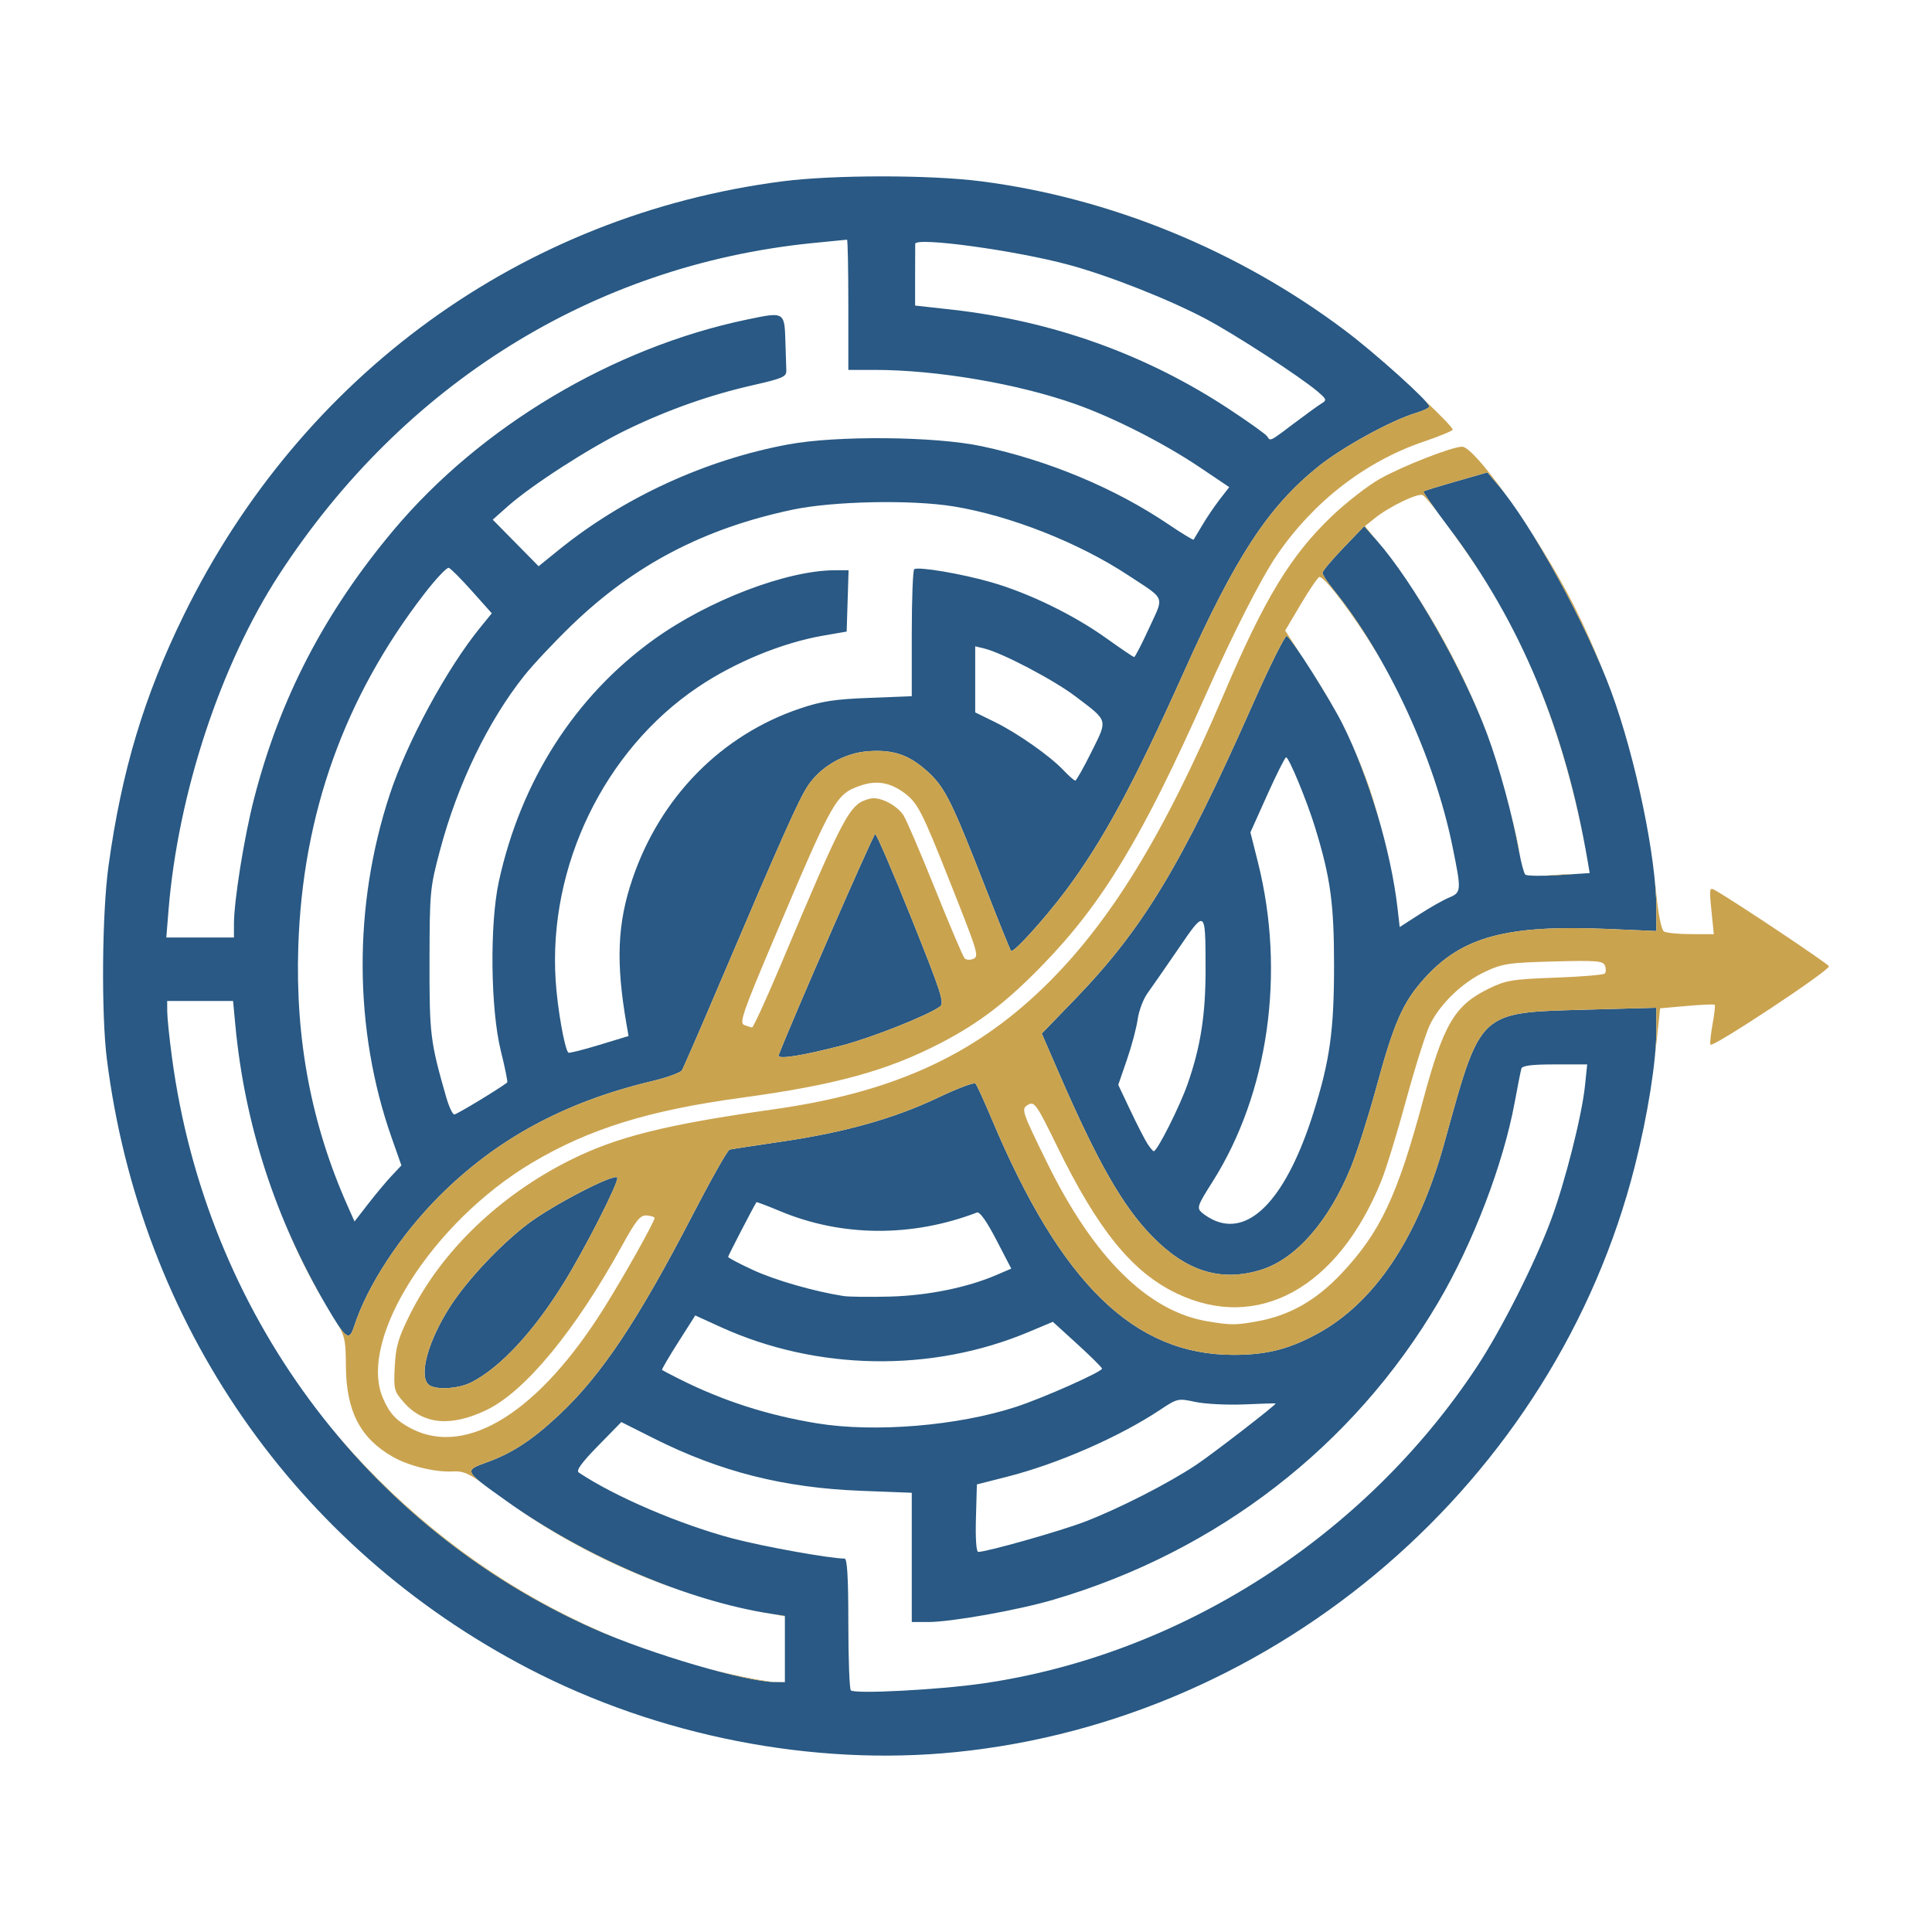
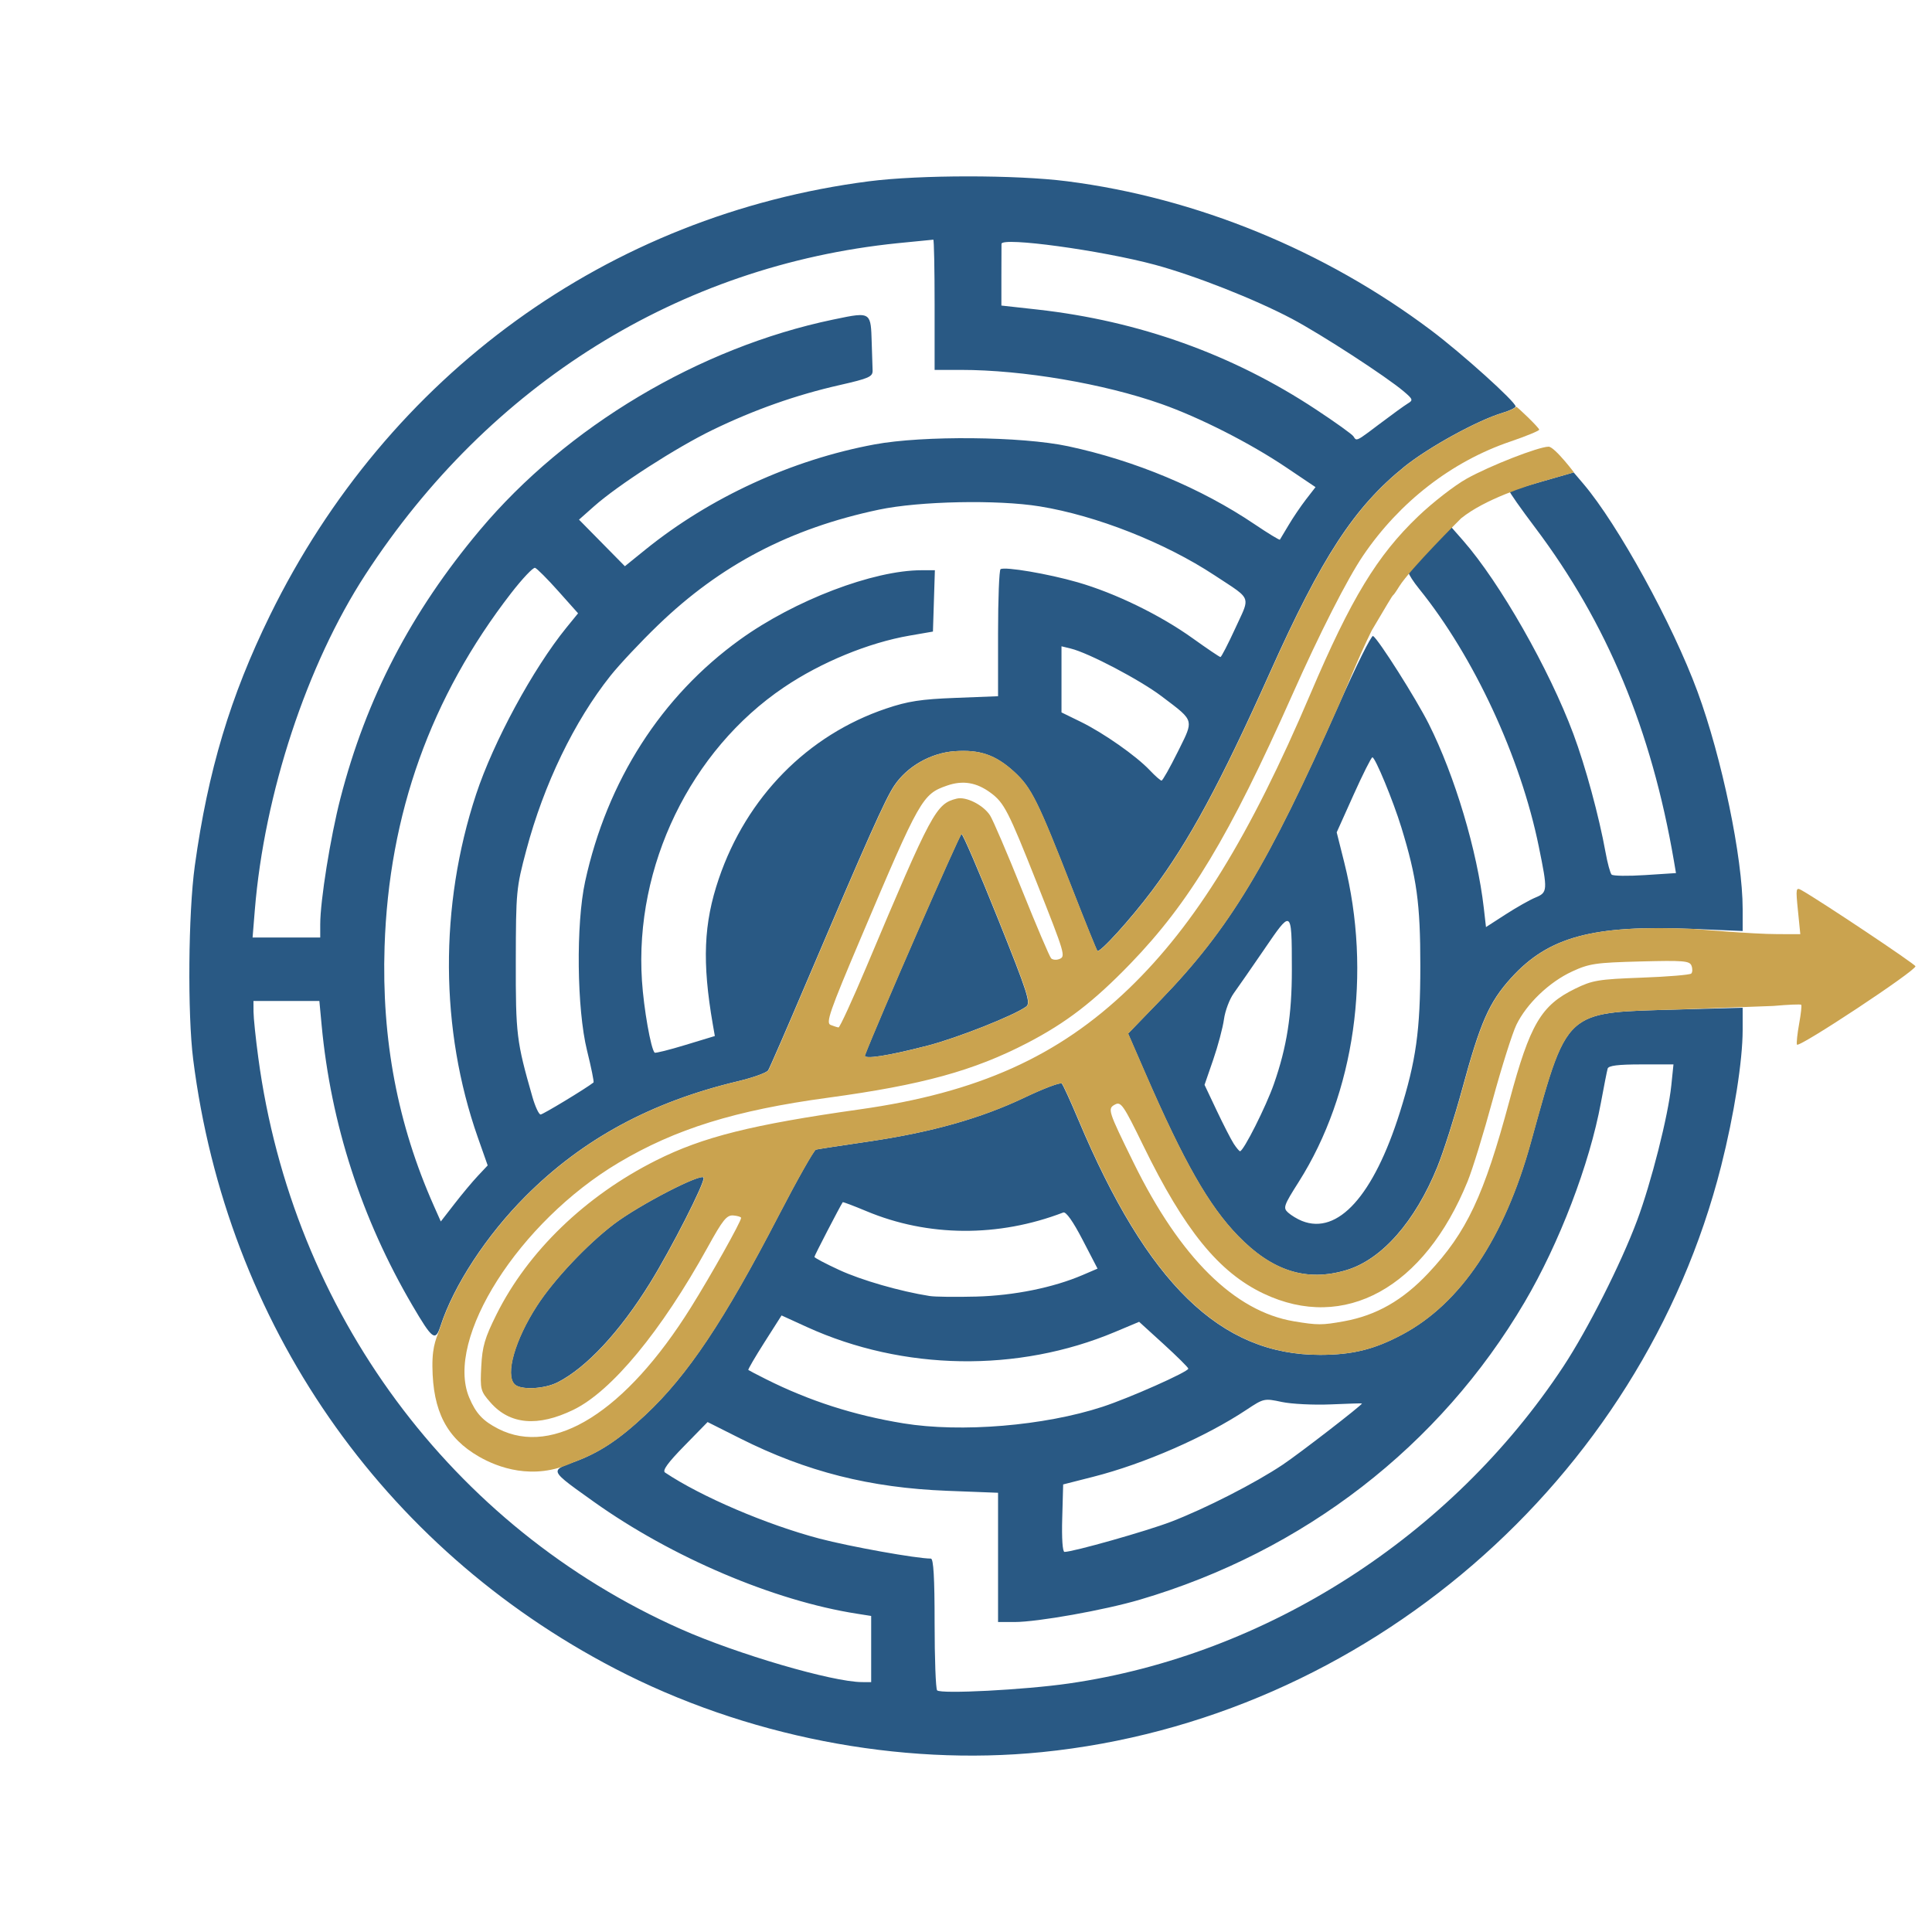
- <svg xmlns="http://www.w3.org/2000/svg" viewBox="0 0 1024 1024" role="img" aria-labelledby="ariadne-logo-title">
-   <g transform="scale(2.56)">
-     <g transform="matrix(0.6913077,0,0,0.6913077,-659.6872,-467.0923)">
-       <path fill="#295984" d="m 1240.465,1200.405 c -42.68,4.3 -88.96,-4.75 -127.92,-25.03 -69.89,-36.38 -116.27,-103.38 -126.27,-182.43 -1.72,-13.57 -1.47,-43.9 0.49,-58 3.93,-28.45 10.64,-50.78 22.51,-75 35.32,-72.06 101.33,-119.89 179.35,-129.98 15.21,-1.96 44.1,-1.97 59.4,-0.01 38.72,4.96 77.14,20.69 109,44.64 9.25,6.95 25.3,21.41 25.3,22.8 0,0.4 -1.78,1.27 -3.95,1.92 -7.45,2.23 -22.11,10.28 -29.33,16.09 -15.04,12.12 -24.77,27.02 -40.29,61.66 -14.91,33.28 -24.27,50.59 -35.33,65.35 -6.4,8.54 -15.69,18.77 -16.37,18.03 -0.25,-0.27 -3.66,-8.7 -7.57,-18.73 -10.27,-26.3 -12.21,-30.19 -17.33,-34.89 -5.55,-5.08 -10.31,-6.73 -17.86,-6.18 -7.15,0.51 -14.24,4.57 -18.08,10.33 -2.72,4.09 -7.97,15.85 -26.31,58.97 -5.84,13.75 -10.99,25.58 -11.43,26.28 -0.45,0.71 -4.54,2.18 -9.1,3.27 -25.99,6.2 -46.46,17.29 -63.56,34.42 -11.67,11.69 -21.52,26.72 -25.45,38.83 -1.55,4.79 -2.41,4.16 -8.46,-6.16 -15.2,-25.93 -24.39,-54.32 -27.16,-83.89 l -0.68,-7.25 h -19.74 l 0.02,3.25 c 0.01,1.79 0.65,7.98 1.43,13.75 10.23,76.19 57.82,140.56 126.51,171.1 16.87,7.5 45.44,15.86 54.29,15.89 l 2.75,0.01 v -19.82 l -4.25,-0.67 c -24.87,-3.88 -55.44,-16.88 -78.79,-33.51 l -0.49,-0.35 c -7.67,-5.46 -10.67,-7.59 -10.36,-8.97 0.21,-0.92 1.89,-1.51 4.63,-2.51 7.72,-2.81 13.55,-6.64 21.61,-14.18 12.63,-11.81 23.61,-28.24 39.94,-59.76 5.54,-10.69 10.55,-19.55 11.14,-19.71 0.59,-0.15 7.67,-1.24 15.74,-2.42 18.83,-2.76 33.67,-6.94 46.76,-13.18 5.73,-2.73 10.75,-4.62 11.15,-4.19 0.4,0.42 2.61,5.27 4.93,10.77 20.71,49.24 42.6,70.53 72.45,70.49 9.69,-0.02 16.22,-1.63 24.59,-6.1 17.46,-9.3 30.55,-28.85 38.47,-57.43 5.97,-21.56 8.38,-31.2 14.55,-35.64 5.28,-3.81 13.31,-3.81 28.68,-4.24 l 20.25,-0.55 v 6.6 c 0,9.26 -2.55,25.42 -6.44,40.79 -23.85,94.26 -106.73,165.79 -203.42,175.54 z m 91.22,-144.37 c -11.94,3.59 -22.22,0.35 -32.51,-10.26 -8.74,-9.01 -16.19,-22.07 -27.76,-48.7 l -5.16,-11.87 9.8,-10.13 c 20.55,-21.24 32.03,-40.26 53.32,-88.31 5.16,-11.64 9.78,-20.93 10.26,-20.63 1.63,1.01 12.86,18.74 16.67,26.31 7.82,15.56 14.52,37.99 16.5,55.19 l 0.65,5.68 5.84,-3.77 c 3.22,-2.08 7.24,-4.36 8.94,-5.06 3.7,-1.54 3.74,-2.04 1.04,-15.26 -5.45,-26.78 -19.43,-56.89 -35.81,-77.17 -1.73,-2.14 -3.14,-4.31 -3.14,-4.83 0,-0.53 2.81,-3.88 6.25,-7.46 l 6.25,-6.51 3.81,4.34 c 10.96,12.52 25.72,38.4 32.98,57.85 3.61,9.66 7.7,24.69 9.64,35.45 0.59,3.28 1.41,6.29 1.82,6.7 0.42,0.42 4.92,0.48 10.02,0.15 l 9.26,-0.6 -0.61,-3.6 c -6.73,-39.31 -20.01,-71.22 -41.51,-99.79 -4.39,-5.82 -7.83,-10.72 -7.66,-10.9 0.18,-0.17 4.55,-1.53 9.73,-3.01 l 9.41,-2.7 2.89,3.4 c 10.38,12.21 26.73,41.97 34.2,62.26 7.3,19.82 13.52,49.75 13.52,65.1 v 6.59 l -14.75,-0.63 c -30.07,-1.27 -43.41,2.32 -54.61,14.69 -6.59,7.28 -9.21,13.23 -14.68,33.39 -2.25,8.25 -5.58,18.69 -7.41,23.21 -6.67,16.39 -16.62,27.7 -27.19,30.88 z m -326.95,-107.84 -0.67,8.25 h 20.26 v -3.97 c 0,-7.05 3.05,-26.1 6.04,-37.7 7.73,-29.97 21.14,-55.78 41.75,-80.33 26.06,-31.06 65.73,-54.7 105.81,-63.07 l 0.25,-0.05 c 5.91,-1.24 8.65,-1.81 9.97,-0.7 1.16,0.98 1.21,3.27 1.34,7.57 0.11,3.44 0.23,7.21 0.27,8.39 0.06,1.91 -1.02,2.39 -9.93,4.42 -12.96,2.94 -25.54,7.38 -38,13.42 -10.88,5.28 -28.35,16.53 -35.5,22.88 l -4.5,3.99 13.74,13.95 6.13,-4.96 c 19.39,-15.68 43.89,-26.93 68.63,-31.52 14.6,-2.71 44.06,-2.43 58,0.55 20.03,4.28 39.83,12.56 55.81,23.34 4.04,2.73 7.46,4.81 7.6,4.63 0.13,-0.19 1.3,-2.14 2.6,-4.34 1.29,-2.2 3.64,-5.66 5.21,-7.7 l 2.86,-3.69 -8.83,-5.94 c -10.81,-7.27 -25.87,-14.92 -37.33,-18.96 -17.23,-6.09 -41.49,-10.21 -60.03,-10.21 h -7.89 v -19.5 c 0,-10.72 -0.18,-19.5 -0.39,-19.5 -0.22,0 -5.06,0.48 -10.75,1.06 -65.27,6.68 -122.19,42.14 -159.33,99.24 -17.56,27 -30.27,65.56 -33.12,100.45 z m 83.14,56 c 0.83,2.89 1.93,5.25 2.45,5.25 0.7,0 13.51,-7.75 15.85,-9.59 0.19,-0.15 -0.68,-4.47 -1.95,-9.59 -3.06,-12.41 -3.34,-37.88 -0.56,-50.62 6.58,-30.13 22.8,-55.46 46.42,-72.46 16.32,-11.75 39.87,-20.74 54.34,-20.74 h 3.98 l -0.58,18.37 -7,1.21 c -12.27,2.12 -26.5,7.97 -37.62,15.48 -27.98,18.88 -44.78,53.59 -42.53,87.86 0.54,8.38 2.67,20.43 3.8,21.56 0.21,0.21 4.35,-0.82 9.2,-2.3 l 8.83,-2.68 -0.61,-3.5 c -3.23,-18.68 -2.75,-30.24 1.79,-43.59 8.32,-24.47 26.59,-43.05 50.14,-50.99 6.48,-2.19 10.42,-2.8 20.75,-3.19 l 12.75,-0.5 v -18.8 c 0,-10.35 0.34,-19.01 0.75,-19.25 1.37,-0.8 14.25,1.38 23.06,3.92 11.27,3.24 24.75,9.8 34.52,16.81 4.29,3.07 8.01,5.59 8.28,5.59 0.26,0 2.27,-3.88 4.45,-8.63 0.37,-0.81 0.72,-1.54 1.03,-2.21 1.48,-3.14 2.29,-4.84 1.94,-6.26 -0.47,-1.97 -3.15,-3.4 -9.25,-7.42 -14.82,-9.76 -35.33,-17.84 -52.28,-20.6 -12.69,-2.06 -36.05,-1.58 -48.19,0.98 -26.56,5.61 -47.44,16.53 -66.17,34.61 -5.15,4.96 -11.53,11.76 -14.19,15.1 -10.86,13.64 -19.99,32.53 -25.23,52.26 -3.01,11.29 -3.11,12.36 -3.15,33.17 -0.04,22.06 0.21,24.1 4.98,40.75 z m 121.2,177.71 c 1.1,1.15 26.25,-0.15 39.41,-2.05 59.16,-8.51 114.52,-43.99 148.12,-94.91 7.31,-11.09 17.26,-30.77 22.1,-43.74 4.24,-11.34 9.32,-31.4 10.25,-40.45 l 0.65,-6.31 h -9.67 c -6.88,0 -9.78,0.36 -10.04,1.25 -0.2,0.69 -1.11,5.26 -2.01,10.16 -3.42,18.49 -12.46,42.13 -22.89,59.84 -25.36,43.09 -66.12,74.6 -115.19,89.05 -10.65,3.14 -30.64,6.7 -37.58,6.7 h -4.9 v -38.71 l -15.25,-0.59 c -23.11,-0.9 -42.12,-5.71 -61.99,-15.69 l -9.75,-4.9 -6.99,7.15 c -4.93,5.04 -6.63,7.38 -5.75,7.97 10.8,7.22 30.37,15.59 46.23,19.78 9.12,2.4 29.09,5.99 33.38,5.99 0.79,0 1.12,5.71 1.12,19.33 0,10.64 0.34,19.69 0.75,20.13 z m -150.76,-145.19 2.12,4.77 4.09,-5.27 c 2.24,-2.9 5.4,-6.68 7.01,-8.39 l 2.94,-3.13 -2.95,-8.37 c -11.36,-32.34 -11.55,-69.33 -0.52,-102.77 5.19,-15.73 17.02,-37.57 27.04,-49.91 l 3.5,-4.3 -5.92,-6.64 c -3.25,-3.65 -6.39,-6.79 -6.96,-6.98 -0.57,-0.19 -3.8,3.23 -7.18,7.59 -24.06,31.1 -36.6,66.12 -37.89,105.84 -0.91,27.85 3.91,53.22 14.72,77.56 z m 260.03,4.61 c 10.76,4.3 21.46,-7.58 29.31,-32.51 4.87,-15.46 6.13,-24.49 6.14,-43.87 0,-18.69 -1.05,-26.38 -5.69,-41.5 -2.45,-7.97 -7.84,-21.01 -8.67,-20.97 -0.33,0.02 -2.88,5.08 -5.65,11.25 l -5.04,11.22 2.26,9 c 8.31,33.07 3.16,69.19 -13.63,95.68 -4.51,7.11 -4.74,7.79 -3.19,9.19 0.93,0.84 2.8,1.97 4.16,2.51 z m 15.42,-234.97 c 0.26,0.41 0.43,0.72 0.69,0.84 0.68,0.32 1.94,-0.64 6.77,-4.3 l 0.5,-0.37 c 3.58,-2.71 7.31,-5.41 8.3,-6.01 1.66,-0.99 1.57,-1.28 -1.2,-3.63 -5.21,-4.43 -24.66,-17.06 -33.5,-21.75 -11.02,-5.83 -29.01,-12.93 -41,-16.17 -16.03,-4.32 -45.88,-8.4 -45.97,-6.27 -0.02,0.41 -0.03,4.74 -0.03,9.61 v 8.87 l 10.75,1.19 c 30.45,3.4 58.47,13.44 83.38,29.88 5.85,3.85 10.94,7.5 11.31,8.11 z m -134.77,295.59 c 17.25,2.81 42.13,0.75 59.58,-4.95 8.12,-2.65 25.76,-10.5 25.73,-11.44 -0.01,-0.34 -3.33,-3.63 -7.37,-7.32 l -7.36,-6.7 -7.24,3.04 c -29.05,12.21 -63.43,11.65 -92.25,-1.48 l -7.6,-3.47 -5.12,8.04 c -2.81,4.42 -4.99,8.15 -4.83,8.29 0.16,0.14 2.54,1.38 5.29,2.76 12.94,6.5 26.39,10.82 41.17,13.23 z m 47.55,28.4 c -0.18,6.03 0.1,10.1 0.68,10.1 2.58,0 24.56,-6.22 31.87,-9.02 10.29,-3.94 25.28,-11.6 33.5,-17.11 5.02,-3.36 23.73,-17.82 23.73,-18.33 0,-0.07 -4.21,0.05 -9.36,0.28 -5.15,0.22 -11.75,-0.11 -14.67,-0.73 -5.22,-1.12 -5.41,-1.08 -10.52,2.31 -12.31,8.18 -30.69,16.22 -45.95,20.1 l -9,2.29 z m -40.22,-141.55 c -12,3.11 -19.38,4.25 -18.88,2.92 3.63,-9.56 28.38,-66.27 28.92,-66.27 0.41,0 5.3,11.36 10.87,25.25 9.03,22.54 9.94,25.38 8.5,26.44 -3.63,2.66 -20.51,9.35 -29.41,11.66 z m 0.5,75.01 c 1.65,0.26 7.95,0.33 14,0.17 11.31,-0.31 23.03,-2.68 31.82,-6.45 l 4.48,-1.92 -4.49,-8.65 c -2.87,-5.53 -4.96,-8.47 -5.78,-8.16 -19.45,7.46 -40.54,7.32 -58.97,-0.41 -3.81,-1.59 -7,-2.8 -7.08,-2.67 -1.01,1.58 -8.48,16.01 -8.48,16.37 0,0.27 3.35,2.04 7.45,3.93 6.59,3.05 18.26,6.41 27.05,7.79 z m -111.39,25.84 c -4.03,2.05 -11.13,2.38 -12.91,0.6 -2.88,-2.88 0.09,-13.3 6.69,-23.5 5.03,-7.79 15.04,-18.41 23.1,-24.52 7.56,-5.73 26.3,-15.41 26.82,-13.86 0.45,1.36 -9.65,21.22 -16.07,31.58 -9.03,14.58 -19,25.3 -27.63,29.7 z m 202.47,-71.45 c 0.81,1.24 1.66,2.25 1.89,2.25 1.04,0 7.8,-13.42 10.14,-20.13 3.88,-11.08 5.39,-20.73 5.38,-34.21 -0.01,-9.69 -0.01,-14.24 -1.21,-14.59 -1.06,-0.3 -3.05,2.6 -6.79,8.07 l -0.13,0.2 c -3.83,5.59 -8,11.59 -9.26,13.34 -1.27,1.75 -2.59,5.26 -2.94,7.8 -0.35,2.53 -1.8,7.99 -3.23,12.13 l -2.59,7.51 3.64,7.69 c 2,4.23 4.3,8.7 5.1,9.94 z m -25.14,-111.85 c 1.61,1.7 3.2,3.1 3.52,3.1 0.33,0 2.51,-3.87 4.86,-8.6 0.22,-0.45 0.44,-0.89 0.65,-1.3 1.94,-3.89 2.95,-5.92 2.58,-7.66 -0.44,-2.08 -2.86,-3.75 -8.05,-7.68 -6.44,-4.89 -21.95,-13.04 -27.25,-14.31 l -2.75,-0.67 v 19.8 l 5.75,2.81 c 6.84,3.35 16.6,10.19 20.69,14.51 z" />
-       <path fill="#caa34f" d="m 1331.685,1056.035 c 10.57,-3.18 20.52,-14.49 27.19,-30.88 1.83,-4.52 5.16,-14.96 7.41,-23.21 5.47,-20.16 8.09,-26.11 14.68,-33.39 11.2,-12.37 24.54,-15.96 54.61,-14.69 l 14.75,0.63 v -6.59 c 0,-2.83 -0.21,-6.14 -0.6,-9.8 0.21,1.76 0.4,3.52 0.58,5.29 0.61,6.18 1.55,10.77 2.28,11.23 0.68,0.43 4.32,0.8 8.09,0.8 l 6.85,0.02 -0.71,-7.09 c -0.68,-6.73 -0.62,-7.04 1.15,-6.04 6.05,3.45 33.81,21.99 34.04,22.73 0.36,1.2 -35.09,24.64 -35.49,23.47 -0.17,-0.51 0.13,-3.32 0.66,-6.25 0.54,-2.92 0.81,-5.48 0.62,-5.68 -0.2,-0.2 -3.95,-0.04 -8.35,0.35 l -8,0.71 -0.59,5.65 c -0.28,2.76 -0.59,5.44 -0.91,8.06 0.25,-2.72 0.38,-5.18 0.38,-7.28 v -6.6 l -20.25,0.55 c -15.37,0.43 -23.4,0.43 -28.68,4.24 -6.17,4.44 -8.58,14.08 -14.55,35.64 -7.92,28.58 -21.01,48.13 -38.47,57.43 -8.37,4.47 -14.9,6.08 -24.59,6.1 -29.85,0.04 -51.74,-21.25 -72.45,-70.49 -2.32,-5.5 -4.53,-10.35 -4.93,-10.77 -0.4,-0.43 -5.42,1.46 -11.15,4.19 -13.09,6.24 -27.93,10.42 -46.76,13.18 -8.07,1.18 -15.15,2.27 -15.74,2.42 -0.59,0.16 -5.6,9.02 -11.14,19.71 -16.33,31.52 -27.31,47.95 -39.94,59.76 -8.06,7.54 -13.89,11.37 -21.61,14.18 -2.74,1 -4.42,1.59 -4.63,2.51 -0.16,0.71 0.58,1.64 2.41,3.14 -3.86,-2.66 -5.39,-3.06 -7.97,-2.92 -5.36,0.28 -13.21,-1.64 -18.05,-4.42 -9.69,-5.57 -13.84,-13.58 -13.97,-26.98 -0.06,-6.79 -0.12,-8.53 -2.1,-12.09 2.71,4 3.48,3.4 4.61,-0.11 3.93,-12.11 13.78,-27.14 25.45,-38.83 17.1,-17.13 37.57,-28.22 63.56,-34.42 4.56,-1.09 8.65,-2.56 9.1,-3.27 0.44,-0.7 5.59,-12.53 11.43,-26.28 18.34,-43.12 23.59,-54.88 26.31,-58.97 3.84,-5.76 10.93,-9.82 18.08,-10.33 7.55,-0.55 12.31,1.1 17.86,6.18 5.12,4.7 7.06,8.59 17.33,34.89 3.91,10.03 7.32,18.46 7.57,18.73 0.68,0.74 9.97,-9.49 16.37,-18.03 11.06,-14.76 20.42,-32.07 35.33,-65.35 15.52,-34.64 25.25,-49.54 40.29,-61.66 7.22,-5.81 21.88,-13.86 29.33,-16.09 2.17,-0.65 3.95,-1.52 3.95,-1.92 0,-0.25 -0.5,-0.91 -1.39,-1.86 4.84,4.6 8.39,8.23 8.39,8.81 0,0.34 -3.9,1.95 -8.66,3.57 -17.5,5.94 -33.16,18.07 -44.05,34.11 -4.72,6.94 -13.03,23.27 -21.25,41.76 -18.89,42.46 -30.74,62.13 -48.5,80.52 -10.96,11.34 -19.19,17.67 -30.88,23.74 -16,8.3 -31.51,12.56 -59.66,16.38 -27.74,3.76 -45.67,9.33 -62.73,19.48 -29.8,17.73 -52.07,52.72 -44.73,70.29 1.99,4.75 4.09,7.02 8.71,9.38 16.61,8.47 38.19,-5.13 57.7,-36.35 6.05,-9.69 15,-25.65 15.03,-26.81 0.01,-0.29 -1.03,-0.62 -2.32,-0.73 -1.99,-0.16 -3.14,1.27 -7.7,9.53 -13.86,25.1 -28.75,43.12 -40.22,48.68 -10.64,5.16 -19,4.43 -24.79,-2.16 -3.02,-3.43 -3.14,-3.91 -2.79,-10.79 0.3,-6.02 1.05,-8.57 4.55,-15.6 9.39,-18.87 26.64,-35.52 47.79,-46.14 14.03,-7.05 28.74,-10.73 61,-15.29 35.34,-4.98 59.49,-15.83 80.67,-36.23 19.92,-19.2 36.17,-45.58 54.33,-88.24 12.15,-28.53 19.96,-41.39 32.28,-53.17 4.36,-4.16 10.87,-9.22 14.49,-11.24 6.92,-3.87 21.56,-9.59 24.55,-9.59 1.84,0 7,5.93 13.01,14.29 -0.89,-1.16 -1.74,-2.23 -2.55,-3.19 l -2.89,-3.4 -9.41,2.7 c -5.18,1.48 -9.55,2.84 -9.73,3.01 -0.12,0.13 1.59,2.65 4.17,6.2 -2.13,-2.77 -3.76,-4.7 -4.38,-5.09 -1.3,-0.8 -10.08,3.42 -14.42,6.93 l -2.88,2.33 2.91,3.63 -3.15,-3.6 -6.25,6.51 c -3.44,3.58 -6.25,6.93 -6.25,7.46 0,0.52 1.41,2.69 3.14,4.83 5.33,6.59 10.4,14.22 15,22.44 -1.73,-3.04 -3.54,-5.99 -5.41,-8.85 -6.36,-9.7 -12.31,-17.2 -13.64,-17.2 -0.39,0 -2.86,3.61 -5.49,8.03 l -4.77,8.04 4.82,7.41 c -2.12,-3.16 -3.78,-5.45 -4.34,-5.79 -0.48,-0.3 -5.1,8.99 -10.26,20.63 -21.29,48.05 -32.77,67.07 -53.32,88.31 l -9.8,10.13 5.16,11.87 c 11.57,26.63 19.02,39.69 27.76,48.7 10.29,10.61 20.57,13.85 32.51,10.26 z m -125.36,-67.24 c 8.9,-2.31 25.78,-9 29.41,-11.66 1.44,-1.06 0.53,-3.9 -8.5,-26.44 -5.57,-13.89 -10.46,-25.25 -10.87,-25.25 -0.54,0 -25.29,56.71 -28.92,66.27 -0.5,1.33 6.88,0.19 18.88,-2.92 z m -110.89,100.85 c 8.63,-4.4 18.6,-15.12 27.63,-29.7 6.42,-10.36 16.52,-30.22 16.07,-31.58 -0.52,-1.55 -19.26,8.13 -26.82,13.86 -8.06,6.11 -18.07,16.73 -23.1,24.52 -6.6,10.2 -9.57,20.62 -6.69,23.5 1.78,1.78 8.88,1.45 12.91,-0.6 z m 220.44,-18.26 c 7.1,1.18 8.41,1.18 15.02,-0.02 9.67,-1.76 17.56,-6.27 25.19,-14.37 11.55,-12.29 16.69,-23.2 24.36,-51.78 6.13,-22.81 9.44,-28.45 19.62,-33.43 5.2,-2.55 6.97,-2.84 19.9,-3.32 7.81,-0.28 14.51,-0.84 14.9,-1.23 0.39,-0.39 0.42,-1.45 0.07,-2.36 -0.56,-1.45 -2.37,-1.6 -15.37,-1.26 -13.38,0.35 -15.27,0.63 -20.44,3.03 -6.82,3.16 -13.58,9.65 -16.64,15.96 -1.22,2.54 -4.42,12.66 -7.1,22.5 -2.67,9.84 -6.04,20.8 -7.49,24.35 -12.98,31.95 -36.92,45.12 -61.11,33.63 -13.42,-6.37 -23.68,-19 -36.05,-44.35 -5.89,-12.08 -6.67,-13.22 -8.42,-12.29 -2.33,1.25 -2.18,1.73 5.54,17.45 13.95,28.42 30.22,44.51 48.02,47.49 z m -138.76,-88.76 c 0.94,0.37 2.01,0.71 2.37,0.75 0.36,0.04 4.12,-8.14 8.36,-18.18 19.64,-46.6 20.82,-48.79 27.03,-50.35 2.79,-0.7 7.93,1.88 9.97,5 0.85,1.29 5.13,11.27 9.51,22.17 4.38,10.9 8.34,20.2 8.8,20.66 0.46,0.46 1.55,0.56 2.41,0.23 1.99,-0.76 1.83,-1.31 -6.74,-22.96 -8.47,-21.37 -9.73,-23.83 -13.74,-26.81 -4.24,-3.15 -8.34,-3.84 -13.08,-2.2 -7.42,2.57 -8.11,3.78 -25.79,45.51 -9.43,22.23 -10.59,25.59 -9.1,26.18 z m -123.03,121.43 c 4.16,4.97 8.56,9.79 13.2,14.43 20.95,20.95 45.21,37.09 71.97,47.95 -2.47,-0.96 -4.82,-1.94 -6.97,-2.89 -30.8,-13.7 -57.35,-34.19 -78.2,-59.49 z m 358.97,-268.67 c 4.67,7.26 9.23,15.03 12.68,21.88 3.13,6.21 5.98,12.6 8.56,19.15 -5.48,-13.19 -13.64,-28.83 -21.24,-41.03 z m -303.82,292.11 c 14.53,9.91 31.52,18.4 48.08,24.23 -16.83,-5.77 -33.27,-14.03 -48.08,-24.23 z m 291,-230.35 c -0.2,-0.58 -0.41,-1.15 -0.62,-1.7 -5.05,-13.54 -13.75,-30.2 -22.26,-43.3 8.77,13.2 16.87,28.87 22.36,43.54 0.17,0.45 0.34,0.94 0.52,1.46 z m -227.91,279.74 c 5.78,1.33 11.96,2.45 13.75,2.49 l 3.25,0.07 -2.75,-0.01 c -3.78,-0.01 -11.15,-1.54 -19.67,-3.88 1.8,0.47 3.61,0.91 5.42,1.33 z m 186.35,-279.45 c 1.72,3.74 3.31,7.63 4.93,12.01 1.26,3.39 2.62,7.82 3.9,12.58 -2.44,-8.6 -5.49,-17.14 -8.83,-24.59 z m 54.75,-20.41 c 7.21,16.7 12.47,34.78 16.02,54.79 -3.53,-19.75 -8.9,-38.11 -16.02,-54.79 z m -362.39,188.06 c -4.52,-7.68 -8.57,-15.97 -12.09,-24.65 3.46,8.42 7.49,16.65 12.09,24.65 z m 374.72,-127.64 -4.66,0.3 c -1.35,0.09 -2.66,0.15 -3.87,0.18 2.54,-0.27 5.99,-0.48 8.28,-0.48 z m -16.45,-6.3 c -0.02,-0.08 -0.03,-0.16 -0.05,-0.25 -0.61,-3.38 -1.43,-7.18 -2.38,-11.11 1.31,5.16 2.27,9.52 2.43,11.36 z m -20.08,-96.06 c 2.74,3.7 5.35,7.46 7.82,11.28 -2.44,-3.67 -5.22,-7.68 -7.82,-11.28 z m -76.03,-86.44 c -20.84,-9.45 -42.96,-15.85 -65.17,-18.69 22.27,2.85 44.33,9.22 65.17,18.69 z m -127.26,410.45 3.39,0.53 v 0.13 z m 161.29,-282.15 c 2.3,3.59 4.29,6.86 6.08,10.02 -1.82,-3.15 -3.99,-6.72 -6.08,-10.02 z m 96.41,28.46 c 1.16,4.54 2.19,9.13 3.1,13.76 -0.9,-4.54 -1.95,-9.18 -3.1,-13.76 z m -89.67,-133.07 c 1.12,0.81 2.24,1.64 3.35,2.47 0.58,0.44 1.23,0.94 1.93,1.5 -0.77,-0.61 -1.51,-1.18 -2.22,-1.71 -1.01,-0.76 -2.04,-1.52 -3.06,-2.26 z m 57.17,165.3 c -0.02,-0.01 -0.04,-0.02 -0.06,-0.04 -0.08,-0.08 -0.17,-0.26 -0.28,-0.52 0.11,0.22 0.22,0.41 0.34,0.56 z" />
-     </g>
-   </g>
+ <svg xmlns="http://www.w3.org/2000/svg" viewBox="0 0 1024 1024" role="img" aria-labelledby="ariadne-logo-title" version="1.1" id="svg3">
+   <defs id="defs3" />
+   <path fill="#295984" d="m 552.243,928.658 c -75.533,7.61 -157.437,-8.406 -226.386,-44.297 -123.688,-64.383 -205.769,-182.957 -223.466,-322.855 -3.044,-24.015 -2.602,-77.692 0.867,-102.645 6.955,-50.349 18.83,-89.868 39.837,-132.731 62.508,-127.528 179.328,-212.175 317.404,-230.032 26.918,-3.469 78.046,-3.486 105.123,-0.018 68.525,8.778 136.518,36.616 192.903,79.002 16.37,12.3 44.775,37.89 44.775,40.35 0,0.708 -3.15,2.248 -6.99,3.398 -13.185,3.947 -39.129,18.193 -51.907,28.475 -26.617,21.449 -43.837,47.819 -71.303,109.123 -26.387,58.897 -42.952,89.532 -62.525,115.653 -11.326,15.114 -27.767,33.218 -28.971,31.909 -0.442,-0.478 -6.477,-15.397 -13.397,-33.147 -18.175,-46.544 -21.609,-53.429 -30.67,-61.746 -9.822,-8.99 -18.246,-11.91 -31.608,-10.937 -12.654,0.903 -25.201,8.088 -31.997,18.282 -4.814,7.238 -14.105,28.05 -46.562,104.362 -10.335,24.334 -19.45,45.27 -20.228,46.509 -0.796,1.257 -8.035,3.858 -16.105,5.787 -45.996,10.972 -82.222,30.599 -112.485,60.915 -20.653,20.688 -38.085,47.288 -45.04,68.719 -2.743,8.477 -4.265,7.362 -14.972,-10.902 -26.9,-45.889 -43.164,-96.133 -48.066,-148.464 l -1.204,-12.831 h -34.935 l 0.035,5.752 c 0.018,3.168 1.15,14.123 2.531,24.334 18.105,134.837 102.327,248.756 223.891,302.804 29.856,13.273 80.417,28.068 96.08,28.121 l 4.867,0.018 v -35.077 l -7.521,-1.186 c -44.014,-6.867 -98.115,-29.873 -139.438,-59.304 l -0.867,-0.62 c -13.574,-9.663 -18.883,-13.432 -18.335,-15.875 0.372,-1.628 3.345,-2.672 8.194,-4.442 13.662,-4.973 23.98,-11.751 38.244,-25.095 22.352,-20.901 41.784,-49.978 70.684,-105.76 9.804,-18.918 18.671,-34.599 19.715,-34.882 1.044,-0.265 13.574,-2.194 27.856,-4.283 33.324,-4.885 59.587,-12.282 82.753,-23.325 10.141,-4.831 19.025,-8.176 19.733,-7.415 0.708,0.743 4.619,9.327 8.725,19.06 36.651,87.142 75.391,124.82 128.218,124.75 17.149,-0.035 28.705,-2.885 43.518,-10.795 30.9,-16.459 54.066,-51.057 68.082,-101.637 10.565,-38.156 14.83,-55.216 25.75,-63.074 9.344,-6.743 23.556,-6.743 50.757,-7.504 l 35.837,-0.973 v 11.68 c 0,16.388 -4.513,44.987 -11.397,72.188 C 870.036,784.813 723.36,911.403 552.243,928.658 Z M 713.679,673.16 c -21.131,6.353 -39.324,0.619 -57.534,-18.158 -15.468,-15.945 -28.652,-39.059 -49.128,-86.187 l -9.132,-21.007 17.344,-17.928 c 36.368,-37.589 56.685,-71.25 94.363,-156.286 9.132,-20.6 17.308,-37.041 18.158,-36.51 2.885,1.787 22.759,33.165 29.502,46.562 13.839,27.537 25.697,67.233 29.201,97.672 l 1.15,10.052 10.335,-6.672 c 5.699,-3.681 12.813,-7.716 15.822,-8.955 6.548,-2.725 6.619,-3.61 1.841,-27.006 -9.645,-47.394 -34.386,-100.681 -63.375,-136.571 -3.062,-3.787 -5.557,-7.628 -5.557,-8.548 0,-0.938 4.973,-6.867 11.061,-13.202 l 11.061,-11.521 6.743,7.681 c 19.396,22.157 45.518,67.958 58.366,102.38 6.389,17.096 13.627,43.695 17.061,62.738 1.044,5.805 2.495,11.132 3.221,11.857 0.743,0.743 8.707,0.849 17.733,0.265 l 16.388,-1.062 -1.08,-6.371 c -11.91,-69.569 -35.413,-126.041 -73.462,-176.603 -7.769,-10.3 -13.857,-18.972 -13.556,-19.29 0.319,-0.301 8.052,-2.708 17.22,-5.327 l 16.653,-4.778 5.115,6.017 c 18.37,21.609 47.306,74.276 60.526,110.184 12.919,35.076 23.927,88.045 23.927,115.211 v 11.663 l -26.104,-1.115 c -53.216,-2.248 -76.825,4.106 -96.646,25.998 -11.663,12.884 -16.299,23.414 -25.98,59.092 -3.982,14.6 -9.875,33.077 -13.114,41.076 -11.804,29.006 -29.413,49.022 -48.119,54.65 z m -578.619,-190.85 -1.186,14.6 h 35.855 v -7.026 c 0,-12.477 5.398,-46.19 10.689,-66.719 13.68,-53.039 37.413,-98.717 73.887,-142.164 46.12,-54.968 116.326,-96.805 187.257,-111.618 l 0.442,-0.088 c 10.459,-2.194 15.308,-3.203 17.644,-1.239 2.053,1.734 2.141,5.787 2.371,13.397 0.195,6.088 0.407,12.76 0.478,14.848 0.106,3.38 -1.805,4.23 -17.574,7.822 -22.936,5.203 -45.199,13.061 -67.25,23.75 -19.255,9.344 -50.172,29.254 -62.826,40.492 l -7.964,7.061 24.316,24.688 10.849,-8.778 c 34.315,-27.75 77.674,-47.659 121.458,-55.782 25.838,-4.796 77.975,-4.3 102.645,0.973 35.448,7.575 70.489,22.228 98.77,41.306 7.15,4.831 13.202,8.512 13.45,8.194 0.23,-0.336 2.301,-3.787 4.601,-7.681 2.283,-3.893 6.442,-10.017 9.22,-13.627 l 5.061,-6.53 -15.627,-10.512 C 662.498,234.811 635.846,221.272 615.565,214.122 585.072,203.345 542.138,196.053 509.327,196.053 h -13.963 v -34.51 c 0,-18.972 -0.319,-34.51 -0.69,-34.51 -0.389,0 -8.955,0.849 -19.025,1.876 -115.511,11.822 -216.245,74.577 -281.974,175.63 -31.077,47.783 -53.57,116.025 -58.614,177.771 z m 147.137,99.106 c 1.469,5.115 3.416,9.291 4.336,9.291 1.239,0 23.909,-13.716 28.05,-16.972 0.336,-0.265 -1.203,-7.911 -3.451,-16.972 -5.415,-21.963 -5.911,-67.038 -0.991,-89.585 11.645,-53.322 40.35,-98.15 82.152,-128.236 28.882,-20.795 70.56,-36.705 96.168,-36.705 h 7.044 l -1.026,32.51 -12.388,2.141 c -21.715,3.752 -46.898,14.105 -66.578,27.396 -49.518,33.413 -79.249,94.841 -75.267,155.49 0.956,14.83 4.725,36.156 6.725,38.156 0.372,0.372 7.698,-1.451 16.282,-4.07 l 15.627,-4.743 -1.08,-6.194 c -5.716,-33.059 -4.867,-53.517 3.168,-77.143 14.724,-43.306 47.058,-76.188 88.735,-90.239 11.468,-3.876 18.441,-4.955 36.722,-5.646 l 22.564,-0.885 v -33.271 c 0,-18.317 0.602,-33.643 1.327,-34.068 2.425,-1.416 25.219,2.442 40.81,6.937 19.945,5.734 43.801,17.344 61.092,29.749 7.592,5.433 14.176,9.893 14.654,9.893 0.46,0 4.017,-6.867 7.875,-15.273 0.655,-1.433 1.274,-2.725 1.823,-3.911 2.619,-5.557 4.053,-8.566 3.433,-11.079 -0.832,-3.486 -5.575,-6.017 -16.37,-13.132 -26.228,-17.273 -62.525,-31.572 -92.522,-36.457 -22.458,-3.646 -63.799,-2.796 -85.284,1.734 -47.005,9.928 -83.957,29.254 -117.104,61.251 -9.114,8.778 -20.405,20.812 -25.113,26.723 -19.219,24.139 -35.377,57.57 -44.651,92.487 -5.327,19.98 -5.504,21.874 -5.575,58.703 -0.071,39.041 0.372,42.651 8.813,72.117 z M 496.691,895.918 c 1.947,2.035 46.456,-0.265 69.746,-3.628 104.698,-15.061 202.672,-77.851 262.135,-167.967 12.937,-19.627 30.546,-54.455 39.112,-77.409 7.504,-20.069 16.494,-55.57 18.14,-71.586 l 1.15,-11.167 h -17.113 c -12.176,0 -17.308,0.637 -17.768,2.212 -0.354,1.221 -1.964,9.309 -3.557,17.981 -6.053,32.723 -22.051,74.559 -40.51,105.902 -44.881,76.258 -117.016,132.023 -203.857,157.596 -18.848,5.557 -54.225,11.857 -66.507,11.857 h -8.672 v -68.507 l -26.989,-1.044 C 461.101,788.565 427.458,780.052 392.293,762.39 l -17.255,-8.672 -12.371,12.654 c -8.725,8.92 -11.733,13.061 -10.176,14.105 19.113,12.778 53.747,27.59 81.815,35.006 16.14,4.247 51.482,10.601 59.074,10.601 1.398,0 1.982,10.105 1.982,34.209 0,18.83 0.602,34.846 1.327,35.625 z m -266.807,-256.95 3.752,8.442 7.238,-9.327 c 3.964,-5.132 9.557,-11.822 12.406,-14.848 l 5.203,-5.539 -5.221,-14.813 c -20.104,-57.234 -20.441,-122.697 -0.92,-181.877 9.185,-27.838 30.121,-66.489 47.854,-88.328 l 6.194,-7.61 -10.477,-11.751 c -5.752,-6.46 -11.309,-12.017 -12.317,-12.353 -1.009,-0.336 -6.725,5.716 -12.707,13.432 -42.58,55.039 -64.773,117.016 -67.056,187.31 -1.611,49.287 6.92,94.186 26.051,137.262 z m 460.187,8.159 c 19.042,7.61 37.979,-13.415 51.871,-57.535 8.619,-27.36 10.849,-43.341 10.866,-77.639 0,-33.077 -1.858,-46.686 -10.07,-73.445 -4.336,-14.105 -13.875,-37.182 -15.344,-37.112 -0.584,0.035 -5.097,8.99 -9.999,19.91 l -8.92,19.857 4,15.928 c 14.707,58.526 5.592,122.449 -24.122,169.33 -7.982,12.583 -8.389,13.786 -5.646,16.264 1.646,1.487 4.955,3.486 7.362,4.442 z m 27.29,-415.838 c 0.46,0.726 0.761,1.274 1.221,1.487 1.203,0.566 3.433,-1.133 11.981,-7.61 l 0.885,-0.655 c 6.336,-4.796 12.937,-9.574 14.689,-10.636 2.938,-1.752 2.779,-2.265 -2.124,-6.424 -9.22,-7.84 -43.642,-30.192 -59.287,-38.492 -19.503,-10.318 -51.34,-22.883 -72.56,-28.617 -28.369,-7.645 -81.196,-14.866 -81.355,-11.096 -0.035,0.726 -0.053,8.389 -0.053,17.007 v 15.698 l 19.025,2.106 c 53.889,6.017 103.477,23.785 147.562,52.88 10.353,6.814 19.361,13.273 20.016,14.353 z m -238.509,523.12 c 30.528,4.973 74.559,1.327 105.442,-8.76 14.37,-4.69 45.589,-18.582 45.536,-20.246 -0.018,-0.602 -5.893,-6.424 -13.043,-12.955 l -13.025,-11.857 -12.813,5.38 c -51.411,21.609 -112.255,20.618 -163.259,-2.619 l -13.45,-6.141 -9.061,14.229 c -4.973,7.822 -8.831,14.423 -8.548,14.671 0.283,0.248 4.495,2.442 9.362,4.885 22.901,11.503 46.704,19.149 72.861,23.414 z m 84.152,50.261 c -0.319,10.671 0.177,17.874 1.203,17.874 4.566,0 43.465,-11.008 56.402,-15.963 18.211,-6.973 44.739,-20.529 59.287,-30.28 8.884,-5.946 41.996,-31.537 41.996,-32.439 0,-0.124 -7.451,0.088 -16.565,0.496 -9.114,0.389 -20.795,-0.195 -25.962,-1.292 -9.238,-1.982 -9.574,-1.911 -18.618,4.088 -21.786,14.477 -54.314,28.705 -81.32,35.572 l -15.928,4.053 z M 491.824,554.162 c -21.237,5.504 -34.298,7.521 -33.413,5.168 6.424,-16.919 50.225,-117.281 51.181,-117.281 0.726,0 9.38,20.104 19.237,44.686 15.981,39.89 17.591,44.916 15.043,46.792 -6.424,4.708 -36.298,16.547 -52.048,20.635 z m 0.885,132.749 c 2.92,0.46 14.069,0.584 24.776,0.301 20.016,-0.549 40.757,-4.743 56.313,-11.415 l 7.928,-3.398 -7.946,-15.308 c -5.079,-9.787 -8.778,-14.99 -10.229,-14.441 -34.422,13.202 -71.746,12.955 -104.362,-0.726 -6.743,-2.814 -12.388,-4.955 -12.53,-4.725 -1.787,2.796 -15.007,28.334 -15.007,28.971 0,0.478 5.929,3.61 13.185,6.955 11.663,5.398 32.316,11.344 47.872,13.786 z m -197.132,45.73 c -7.132,3.628 -19.697,4.212 -22.847,1.062 -5.097,-5.097 0.159,-23.538 11.84,-41.589 8.902,-13.786 26.617,-32.581 40.881,-43.394 13.379,-10.141 46.544,-27.272 47.465,-24.529 0.796,2.407 -17.078,37.554 -28.44,55.889 -15.981,25.803 -33.625,44.775 -48.898,52.561 z M 653.897,606.192 c 1.433,2.195 2.938,3.982 3.345,3.982 1.841,0 13.804,-23.75 17.945,-35.625 6.867,-19.609 9.539,-36.687 9.521,-60.543 -0.018,-17.149 -0.018,-25.201 -2.141,-25.821 -1.876,-0.531 -5.398,4.601 -12.017,14.282 l -0.23,0.354 c -6.778,9.893 -14.158,20.511 -16.388,23.608 -2.248,3.097 -4.584,9.309 -5.203,13.804 -0.619,4.477 -3.186,14.14 -5.716,21.467 l -4.584,13.291 6.442,13.609 c 3.539,7.486 7.61,15.397 9.026,17.591 z m -44.491,-197.946 c 2.849,3.009 5.663,5.486 6.23,5.486 0.584,0 4.442,-6.849 8.601,-15.22 0.389,-0.796 0.779,-1.575 1.15,-2.301 3.433,-6.884 5.221,-10.477 4.566,-13.556 -0.779,-3.681 -5.061,-6.637 -14.246,-13.592 -11.397,-8.654 -38.846,-23.078 -48.226,-25.325 l -4.867,-1.186 v 35.041 l 10.176,4.973 c 12.105,5.929 29.378,18.034 36.616,25.679 z" id="path1" style="stroke-width:1.77" />
+   <path fill="#caa34f" d="m 713.797,673.158 c 18.706,-5.628 36.315,-25.644 48.119,-54.65 3.239,-7.999 9.132,-26.476 13.114,-41.076 9.681,-35.678 14.317,-46.208 25.98,-59.092 19.821,-21.892 43.43,-28.245 96.646,-25.998 0,0 31.181,2.761 44.421,2.761 l 12.123,0.035 -1.257,-12.548 c -1.203,-11.91 -1.097,-12.459 2.035,-10.689 10.707,6.106 59.835,38.917 60.242,40.226 0.637,2.124 -62.1,43.607 -62.808,41.536 -0.301,-0.903 0.23,-5.876 1.168,-11.061 0.956,-5.168 1.433,-9.698 1.097,-10.052 -0.354,-0.354 -6.99,-0.071 -14.777,0.619 l -51.977,1.929 c -27.201,0.761 -41.412,0.761 -50.757,7.504 -10.919,7.858 -15.184,24.918 -25.75,63.074 -14.016,50.579 -37.182,85.178 -68.082,101.637 -14.813,7.911 -26.369,10.76 -43.518,10.795 -52.827,0.071 -91.567,-37.607 -128.218,-124.75 -4.106,-9.734 -8.017,-18.317 -8.725,-19.06 -0.708,-0.761 -9.592,2.584 -19.733,7.415 -23.166,11.043 -49.429,18.441 -82.753,23.325 -14.282,2.088 -26.812,4.017 -27.856,4.283 -1.044,0.283 -9.911,15.963 -19.715,34.882 -28.9,55.782 -48.332,84.859 -70.684,105.76 -14.264,13.344 -24.582,20.122 -38.244,25.095 -21.399,10.025 -40.394,2.514 -49.978,-2.991 -17.149,-9.857 -24.493,-24.033 -24.723,-47.748 -0.106,-12.017 2.442,-15.379 4.442,-21.591 6.955,-21.432 24.387,-48.031 45.04,-68.719 30.263,-30.316 66.489,-49.942 112.485,-60.915 8.07,-1.929 15.308,-4.531 16.105,-5.787 0.779,-1.239 9.893,-22.175 20.228,-46.509 32.457,-76.312 41.748,-97.124 46.562,-104.362 6.796,-10.194 19.343,-17.379 31.997,-18.282 13.362,-0.973 21.786,1.947 31.608,10.937 9.061,8.318 12.494,15.202 30.67,61.746 6.92,17.751 12.955,32.67 13.397,33.147 1.203,1.31 17.644,-16.795 28.971,-31.909 19.573,-26.121 36.138,-56.756 62.525,-115.653 27.466,-61.304 44.686,-87.673 71.303,-109.123 12.778,-10.282 38.722,-24.529 51.907,-28.475 3.84,-1.15 6.618,-2.459 7.132,-3.269 0.237,-0.374 12.247,11.145 12.247,12.171 0,0.602 -6.902,3.451 -15.326,6.318 -30.971,10.512 -58.685,31.979 -77.957,60.366 -8.353,12.282 -23.06,41.182 -37.607,73.905 -33.431,75.143 -54.402,109.954 -85.833,142.5 -19.396,20.069 -33.961,31.271 -54.65,42.014 -28.316,14.689 -55.765,22.228 -105.583,28.989 -49.093,6.654 -80.824,16.512 -111.016,34.475 -52.738,31.378 -92.151,93.301 -79.161,124.396 3.522,8.406 7.238,12.424 15.415,16.6 29.396,14.99 67.587,-9.079 102.114,-64.33 10.707,-17.149 26.546,-45.394 26.599,-47.447 0.018,-0.513 -1.823,-1.097 -4.106,-1.292 -3.522,-0.283 -5.557,2.248 -13.627,16.866 -24.529,44.421 -50.88,76.312 -71.179,86.151 -18.83,9.132 -33.625,7.84 -43.872,-3.823 -5.345,-6.07 -5.557,-6.92 -4.938,-19.096 0.531,-10.654 1.858,-15.167 8.052,-27.608 16.618,-33.395 47.146,-62.861 84.576,-81.656 24.83,-12.477 50.863,-18.989 107.955,-27.059 62.543,-8.813 105.282,-28.015 142.766,-64.118 35.253,-33.979 64.012,-80.665 96.15,-156.163 21.502,-50.491 35.324,-73.25 57.127,-94.097 7.716,-7.362 19.237,-16.317 25.644,-19.892 12.247,-6.849 38.156,-16.972 43.447,-16.972 3.256,0 14.818,15.343 13.384,13.644 l 0.013,-0.017 -16.653,4.778 c -7.8,2.229 -30.424,9.295 -43.111,19.556 0,0 -27.06,26.907 -32.745,36.005 -4.938,7.902 -1.571,1.443 -6.225,9.266 l -8.442,14.229 c -7.326,14.836 -13.67,31.248 -17.308,39.377 -37.678,85.036 -57.995,118.697 -94.363,156.286 l -17.344,17.928 9.132,21.007 c 20.476,47.128 33.661,70.241 49.128,86.187 18.211,18.777 36.404,24.511 57.534,18.158 z M 491.941,554.16 c 15.751,-4.088 45.624,-15.928 52.048,-20.635 2.548,-1.876 0.938,-6.902 -15.043,-46.792 -9.857,-24.582 -18.512,-44.686 -19.237,-44.686 -0.956,0 -44.757,100.362 -51.181,117.281 -0.885,2.354 12.176,0.336 33.413,-5.168 z M 295.694,732.64 c 15.273,-7.787 32.917,-26.759 48.898,-52.562 11.362,-18.335 29.236,-53.482 28.44,-55.889 -0.92,-2.743 -34.085,14.388 -47.465,24.529 -14.264,10.813 -31.979,29.608 -40.881,43.394 -11.68,18.051 -16.936,36.492 -11.84,41.589 3.15,3.15 15.715,2.566 22.847,-1.062 z m 390.123,-32.316 c 12.565,2.088 14.884,2.088 26.582,-0.035 17.113,-3.115 31.077,-11.096 44.58,-25.431 20.441,-21.75 29.537,-41.058 43.111,-91.638 10.849,-40.368 16.706,-50.349 34.722,-59.163 9.203,-4.513 12.335,-5.026 35.218,-5.876 13.822,-0.496 25.679,-1.487 26.369,-2.177 0.69,-0.69 0.743,-2.566 0.124,-4.177 -0.991,-2.566 -4.194,-2.832 -27.201,-2.23 -23.679,0.619 -27.024,1.115 -36.174,5.362 -12.07,5.592 -24.033,17.078 -29.449,28.245 -2.159,4.495 -7.822,22.405 -12.565,39.819 -4.725,17.414 -10.689,36.811 -13.255,43.093 -22.971,56.543 -65.339,79.851 -108.149,59.517 -23.75,-11.273 -41.908,-33.625 -63.799,-78.488 -10.424,-21.378 -11.804,-23.396 -14.901,-21.75 -4.124,2.212 -3.858,3.062 9.804,30.882 24.688,50.296 53.482,78.771 84.983,84.045 z M 440.247,543.241 c 1.664,0.655 3.557,1.257 4.194,1.327 0.637,0.071 7.291,-14.406 14.795,-32.174 34.758,-82.47 36.846,-86.346 47.836,-89.107 4.938,-1.239 14.034,3.327 17.644,8.849 1.504,2.283 9.079,19.945 16.83,39.235 7.752,19.29 14.76,35.749 15.574,36.563 0.814,0.814 2.743,0.991 4.265,0.407 3.522,-1.345 3.239,-2.318 -11.928,-40.633 -14.99,-37.82 -17.22,-42.173 -24.316,-47.447 -7.504,-5.575 -14.76,-6.796 -23.148,-3.893 -13.132,4.548 -14.353,6.69 -45.642,80.541 -16.689,39.342 -18.742,45.288 -16.105,46.332 z" id="path2" style="stroke-width:1.77" />
</svg>
